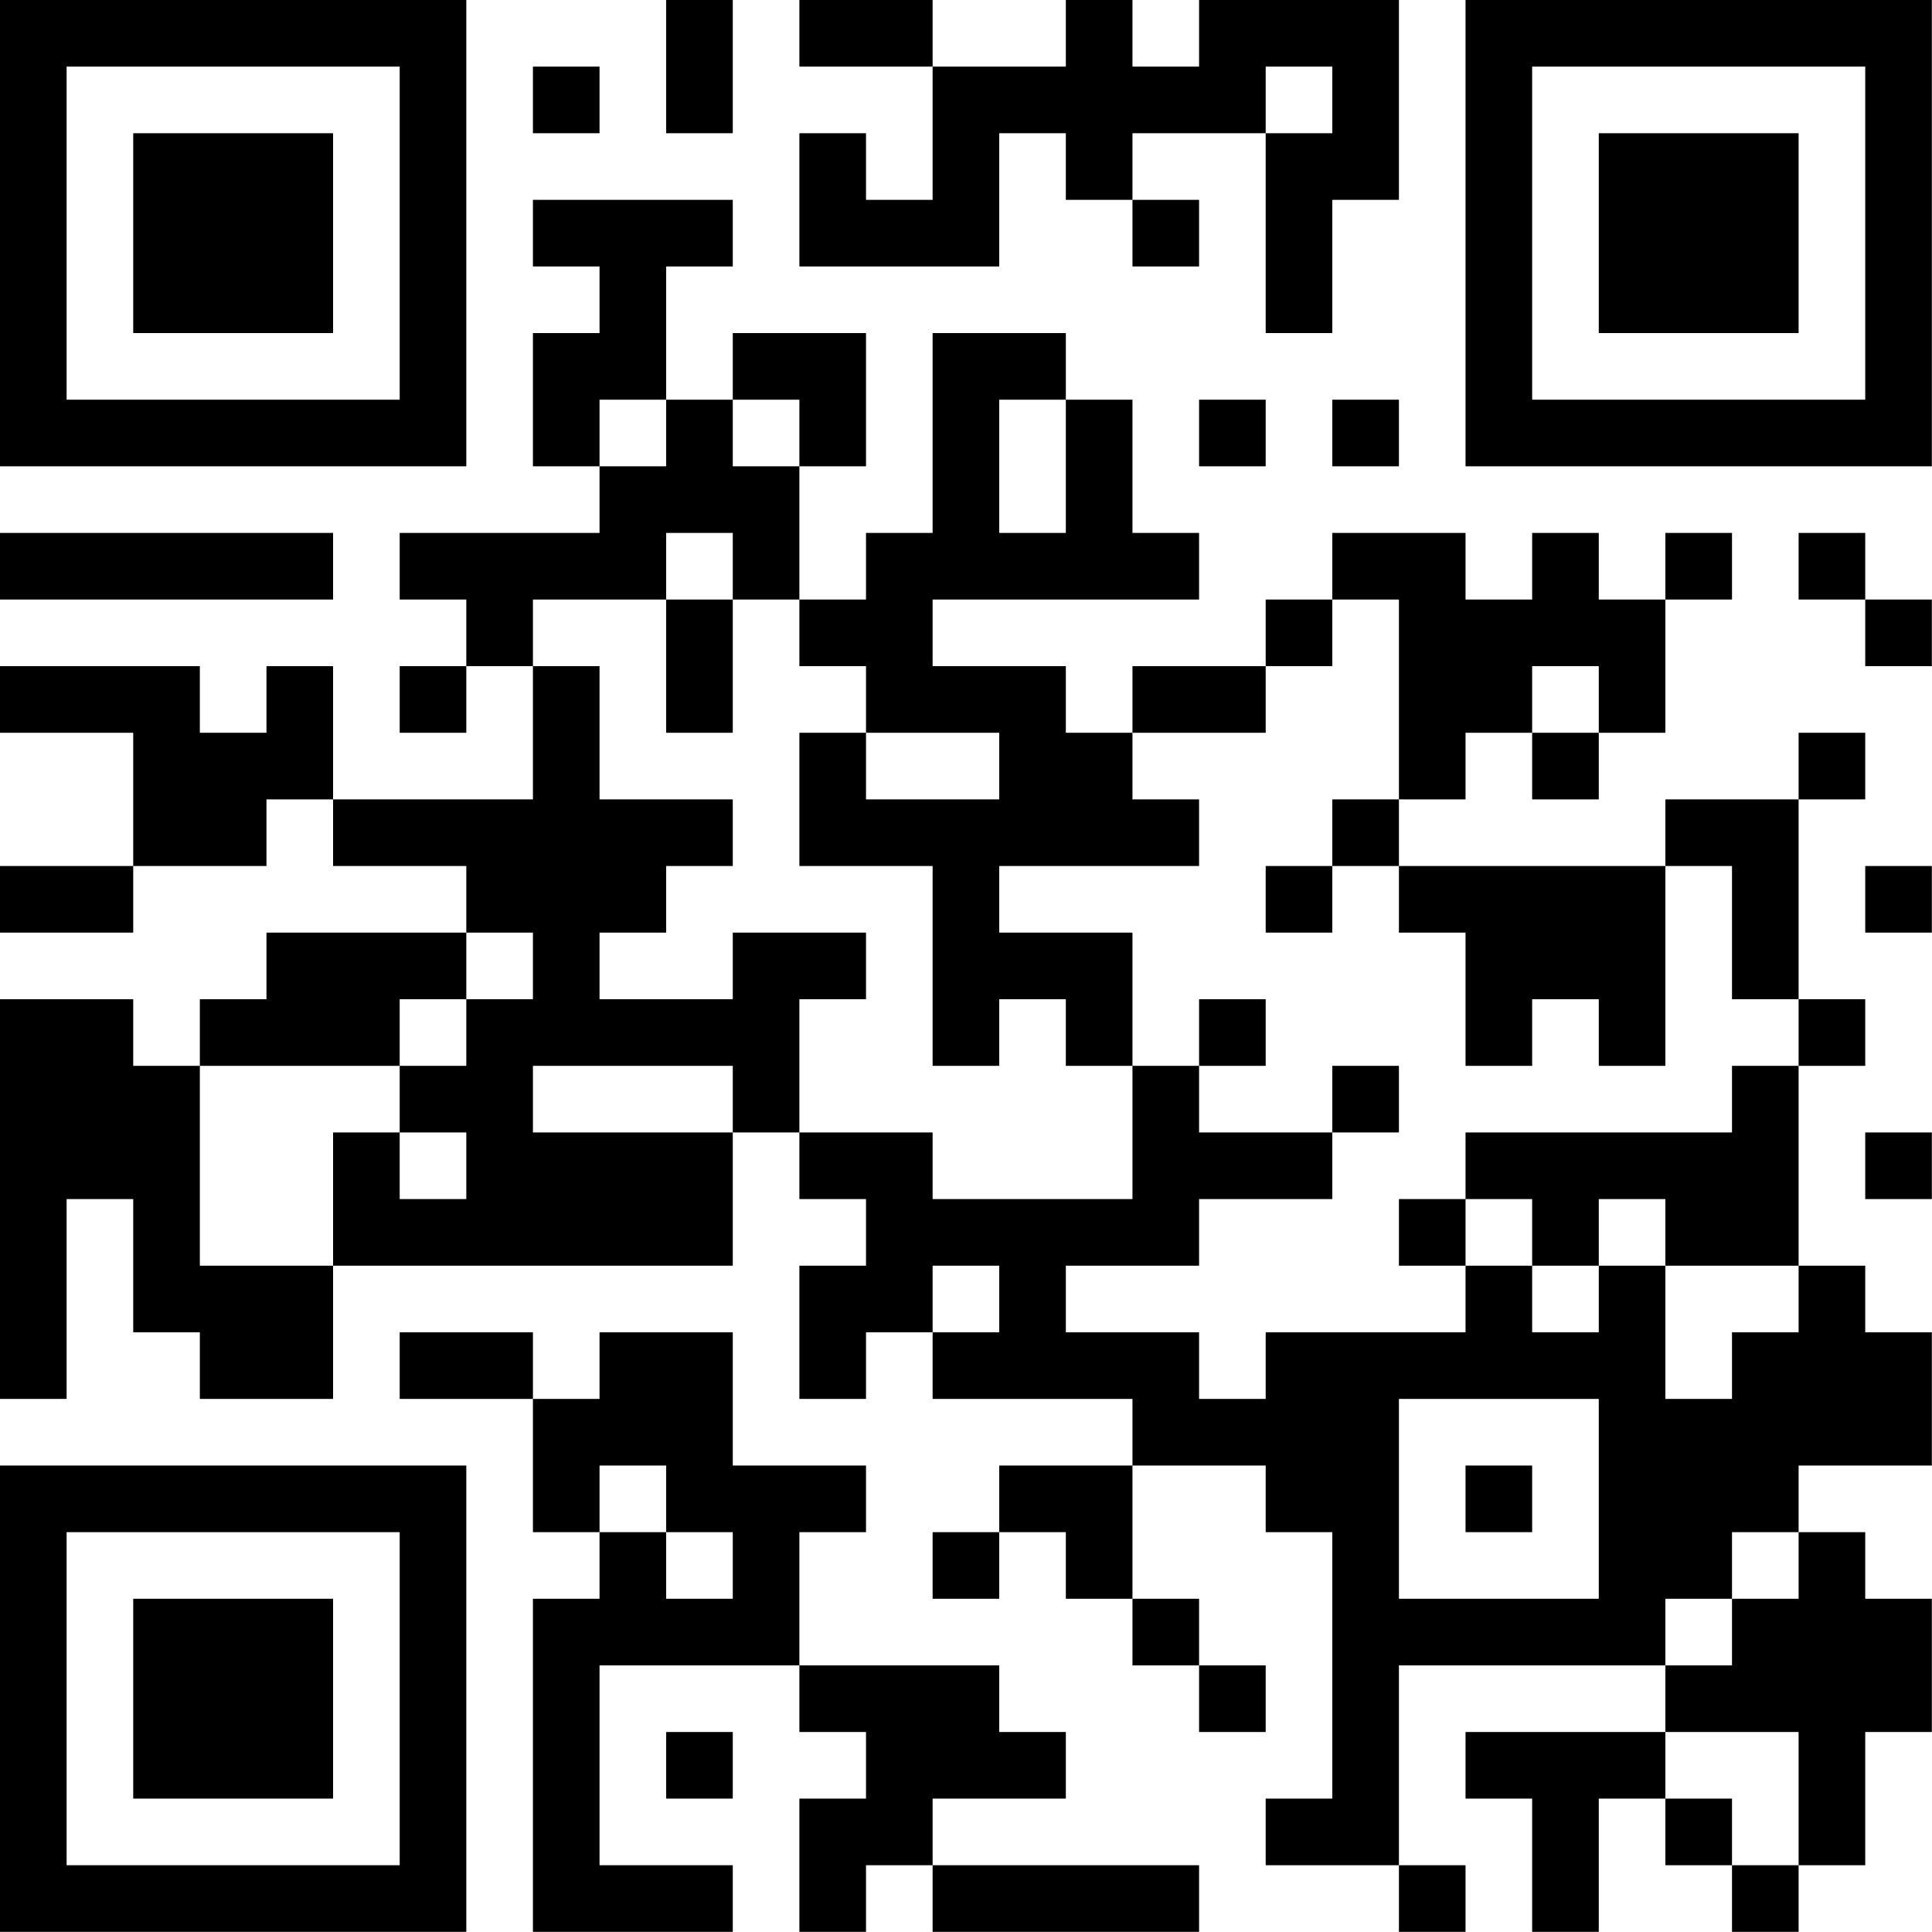
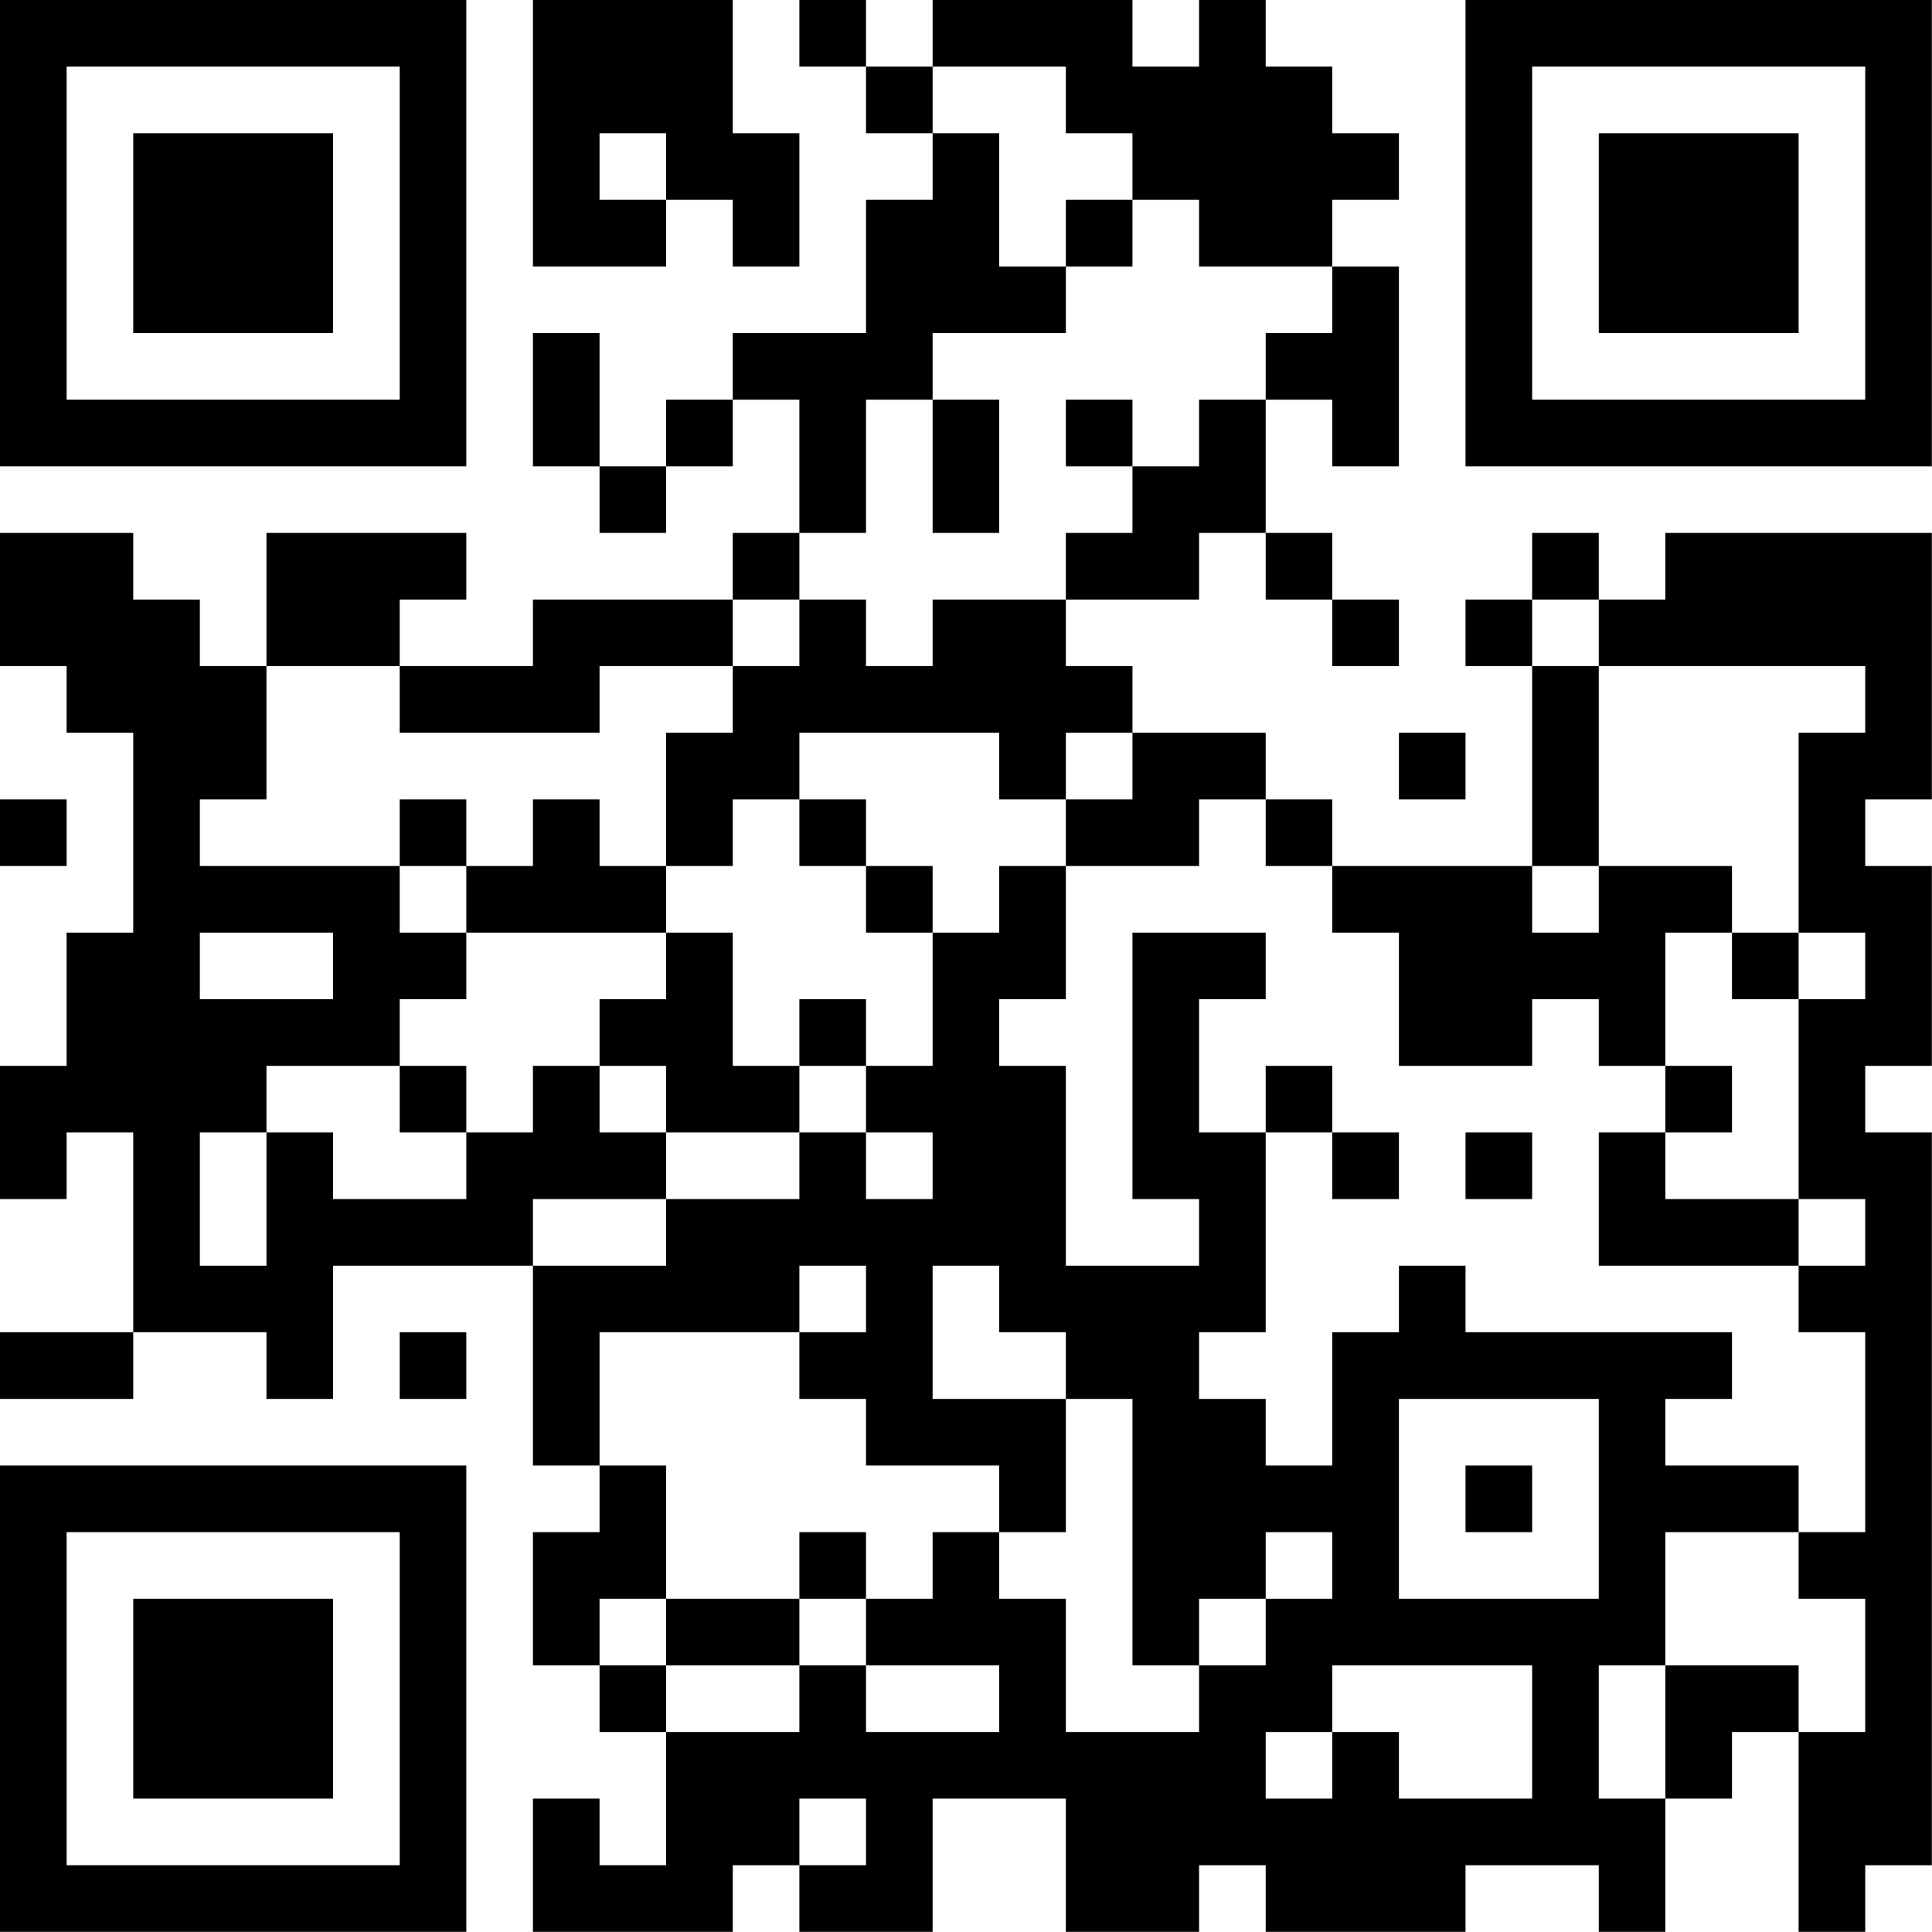
<svg xmlns="http://www.w3.org/2000/svg" version="1.1" width="100" height="100" viewBox="0 0 100 100">
  <rect x="0" y="0" width="100" height="100" fill="#ffffff" />
  <g transform="scale(3.448)">
    <g transform="translate(0,0)">
-       <path fill-rule="evenodd" d="M10 0L10 2L11 2L11 0ZM12 0L12 1L14 1L14 3L13 3L13 2L12 2L12 4L15 4L15 2L16 2L16 3L17 3L17 4L18 4L18 3L17 3L17 2L19 2L19 5L20 5L20 3L21 3L21 0L18 0L18 1L17 1L17 0L16 0L16 1L14 1L14 0ZM8 1L8 2L9 2L9 1ZM19 1L19 2L20 2L20 1ZM8 3L8 4L9 4L9 5L8 5L8 7L9 7L9 8L6 8L6 9L7 9L7 10L6 10L6 11L7 11L7 10L8 10L8 12L5 12L5 10L4 10L4 11L3 11L3 10L0 10L0 11L2 11L2 13L0 13L0 14L2 14L2 13L4 13L4 12L5 12L5 13L7 13L7 14L4 14L4 15L3 15L3 16L2 16L2 15L0 15L0 21L1 21L1 18L2 18L2 20L3 20L3 21L5 21L5 19L11 19L11 17L12 17L12 18L13 18L13 19L12 19L12 21L13 21L13 20L14 20L14 21L17 21L17 22L15 22L15 23L14 23L14 24L15 24L15 23L16 23L16 24L17 24L17 25L18 25L18 26L19 26L19 25L18 25L18 24L17 24L17 22L19 22L19 23L20 23L20 27L19 27L19 28L21 28L21 29L22 29L22 28L21 28L21 25L25 25L25 26L22 26L22 27L23 27L23 29L24 29L24 27L25 27L25 28L26 28L26 29L27 29L27 28L28 28L28 26L29 26L29 24L28 24L28 23L27 23L27 22L29 22L29 20L28 20L28 19L27 19L27 16L28 16L28 15L27 15L27 12L28 12L28 11L27 11L27 12L25 12L25 13L21 13L21 12L22 12L22 11L23 11L23 12L24 12L24 11L25 11L25 9L26 9L26 8L25 8L25 9L24 9L24 8L23 8L23 9L22 9L22 8L20 8L20 9L19 9L19 10L17 10L17 11L16 11L16 10L14 10L14 9L18 9L18 8L17 8L17 6L16 6L16 5L14 5L14 8L13 8L13 9L12 9L12 7L13 7L13 5L11 5L11 6L10 6L10 4L11 4L11 3ZM9 6L9 7L10 7L10 6ZM11 6L11 7L12 7L12 6ZM15 6L15 8L16 8L16 6ZM18 6L18 7L19 7L19 6ZM20 6L20 7L21 7L21 6ZM0 8L0 9L5 9L5 8ZM10 8L10 9L8 9L8 10L9 10L9 12L11 12L11 13L10 13L10 14L9 14L9 15L11 15L11 14L13 14L13 15L12 15L12 17L14 17L14 18L17 18L17 16L18 16L18 17L20 17L20 18L18 18L18 19L16 19L16 20L18 20L18 21L19 21L19 20L22 20L22 19L23 19L23 20L24 20L24 19L25 19L25 21L26 21L26 20L27 20L27 19L25 19L25 18L24 18L24 19L23 19L23 18L22 18L22 17L26 17L26 16L27 16L27 15L26 15L26 13L25 13L25 16L24 16L24 15L23 15L23 16L22 16L22 14L21 14L21 13L20 13L20 12L21 12L21 9L20 9L20 10L19 10L19 11L17 11L17 12L18 12L18 13L15 13L15 14L17 14L17 16L16 16L16 15L15 15L15 16L14 16L14 13L12 13L12 11L13 11L13 12L15 12L15 11L13 11L13 10L12 10L12 9L11 9L11 8ZM27 8L27 9L28 9L28 10L29 10L29 9L28 9L28 8ZM10 9L10 11L11 11L11 9ZM23 10L23 11L24 11L24 10ZM19 13L19 14L20 14L20 13ZM28 13L28 14L29 14L29 13ZM7 14L7 15L6 15L6 16L3 16L3 19L5 19L5 17L6 17L6 18L7 18L7 17L6 17L6 16L7 16L7 15L8 15L8 14ZM18 15L18 16L19 16L19 15ZM8 16L8 17L11 17L11 16ZM20 16L20 17L21 17L21 16ZM28 17L28 18L29 18L29 17ZM21 18L21 19L22 19L22 18ZM14 19L14 20L15 20L15 19ZM6 20L6 21L8 21L8 23L9 23L9 24L8 24L8 29L11 29L11 28L9 28L9 25L12 25L12 26L13 26L13 27L12 27L12 29L13 29L13 28L14 28L14 29L18 29L18 28L14 28L14 27L16 27L16 26L15 26L15 25L12 25L12 23L13 23L13 22L11 22L11 20L9 20L9 21L8 21L8 20ZM21 21L21 24L24 24L24 21ZM9 22L9 23L10 23L10 24L11 24L11 23L10 23L10 22ZM22 22L22 23L23 23L23 22ZM26 23L26 24L25 24L25 25L26 25L26 24L27 24L27 23ZM10 26L10 27L11 27L11 26ZM25 26L25 27L26 27L26 28L27 28L27 26ZM0 0L0 7L7 7L7 0ZM1 1L1 6L6 6L6 1ZM2 2L2 5L5 5L5 2ZM22 0L22 7L29 7L29 0ZM23 1L23 6L28 6L28 1ZM24 2L24 5L27 5L27 2ZM0 22L0 29L7 29L7 22ZM1 23L1 28L6 28L6 23ZM2 24L2 27L5 27L5 24Z" fill="#000000" />
+       <path fill-rule="evenodd" d="M8 0L8 4L10 4L10 3L11 3L11 4L12 4L12 2L11 2L11 0ZM12 0L12 1L13 1L13 2L14 2L14 3L13 3L13 5L11 5L11 6L10 6L10 7L9 7L9 5L8 5L8 7L9 7L9 8L10 8L10 7L11 7L11 6L12 6L12 8L11 8L11 9L8 9L8 10L6 10L6 9L7 9L7 8L4 8L4 10L3 10L3 9L2 9L2 8L0 8L0 10L1 10L1 11L2 11L2 14L1 14L1 16L0 16L0 18L1 18L1 17L2 17L2 20L0 20L0 21L2 21L2 20L4 20L4 21L5 21L5 19L8 19L8 22L9 22L9 23L8 23L8 25L9 25L9 26L10 26L10 28L9 28L9 27L8 27L8 29L11 29L11 28L12 28L12 29L14 29L14 27L16 27L16 29L18 29L18 28L19 28L19 29L22 29L22 28L24 28L24 29L25 29L25 27L26 27L26 26L27 26L27 29L28 29L28 28L29 28L29 17L28 17L28 16L29 16L29 13L28 13L28 12L29 12L29 8L25 8L25 9L24 9L24 8L23 8L23 9L22 9L22 10L23 10L23 13L20 13L20 12L19 12L19 11L17 11L17 10L16 10L16 9L18 9L18 8L19 8L19 9L20 9L20 10L21 10L21 9L20 9L20 8L19 8L19 6L20 6L20 7L21 7L21 4L20 4L20 3L21 3L21 2L20 2L20 1L19 1L19 0L18 0L18 1L17 1L17 0L14 0L14 1L13 1L13 0ZM14 1L14 2L15 2L15 4L16 4L16 5L14 5L14 6L13 6L13 8L12 8L12 9L11 9L11 10L9 10L9 11L6 11L6 10L4 10L4 12L3 12L3 13L6 13L6 14L7 14L7 15L6 15L6 16L4 16L4 17L3 17L3 19L4 19L4 17L5 17L5 18L7 18L7 17L8 17L8 16L9 16L9 17L10 17L10 18L8 18L8 19L10 19L10 18L12 18L12 17L13 17L13 18L14 18L14 17L13 17L13 16L14 16L14 14L15 14L15 13L16 13L16 15L15 15L15 16L16 16L16 19L18 19L18 18L17 18L17 14L19 14L19 15L18 15L18 17L19 17L19 20L18 20L18 21L19 21L19 22L20 22L20 20L21 20L21 19L22 19L22 20L26 20L26 21L25 21L25 22L27 22L27 23L25 23L25 25L24 25L24 27L25 27L25 25L27 25L27 26L28 26L28 24L27 24L27 23L28 23L28 20L27 20L27 19L28 19L28 18L27 18L27 15L28 15L28 14L27 14L27 11L28 11L28 10L24 10L24 9L23 9L23 10L24 10L24 13L23 13L23 14L24 14L24 13L26 13L26 14L25 14L25 16L24 16L24 15L23 15L23 16L21 16L21 14L20 14L20 13L19 13L19 12L18 12L18 13L16 13L16 12L17 12L17 11L16 11L16 12L15 12L15 11L12 11L12 12L11 12L11 13L10 13L10 11L11 11L11 10L12 10L12 9L13 9L13 10L14 10L14 9L16 9L16 8L17 8L17 7L18 7L18 6L19 6L19 5L20 5L20 4L18 4L18 3L17 3L17 2L16 2L16 1ZM9 2L9 3L10 3L10 2ZM16 3L16 4L17 4L17 3ZM14 6L14 8L15 8L15 6ZM16 6L16 7L17 7L17 6ZM21 11L21 12L22 12L22 11ZM0 12L0 13L1 13L1 12ZM6 12L6 13L7 13L7 14L10 14L10 15L9 15L9 16L10 16L10 17L12 17L12 16L13 16L13 15L12 15L12 16L11 16L11 14L10 14L10 13L9 13L9 12L8 12L8 13L7 13L7 12ZM12 12L12 13L13 13L13 14L14 14L14 13L13 13L13 12ZM3 14L3 15L5 15L5 14ZM26 14L26 15L27 15L27 14ZM6 16L6 17L7 17L7 16ZM19 16L19 17L20 17L20 18L21 18L21 17L20 17L20 16ZM25 16L25 17L24 17L24 19L27 19L27 18L25 18L25 17L26 17L26 16ZM22 17L22 18L23 18L23 17ZM12 19L12 20L9 20L9 22L10 22L10 24L9 24L9 25L10 25L10 26L12 26L12 25L13 25L13 26L15 26L15 25L13 25L13 24L14 24L14 23L15 23L15 24L16 24L16 26L18 26L18 25L19 25L19 24L20 24L20 23L19 23L19 24L18 24L18 25L17 25L17 21L16 21L16 20L15 20L15 19L14 19L14 21L16 21L16 23L15 23L15 22L13 22L13 21L12 21L12 20L13 20L13 19ZM6 20L6 21L7 21L7 20ZM21 21L21 24L24 24L24 21ZM22 22L22 23L23 23L23 22ZM12 23L12 24L10 24L10 25L12 25L12 24L13 24L13 23ZM20 25L20 26L19 26L19 27L20 27L20 26L21 26L21 27L23 27L23 25ZM12 27L12 28L13 28L13 27ZM0 0L0 7L7 7L7 0ZM1 1L1 6L6 6L6 1ZM2 2L2 5L5 5L5 2ZM22 0L22 7L29 7L29 0ZM23 1L23 6L28 6L28 1ZM24 2L24 5L27 5L27 2ZM0 22L0 29L7 29L7 22ZM1 23L1 28L6 28L6 23ZM2 24L2 27L5 27L5 24Z" fill="#000000" />
    </g>
  </g>
</svg>
